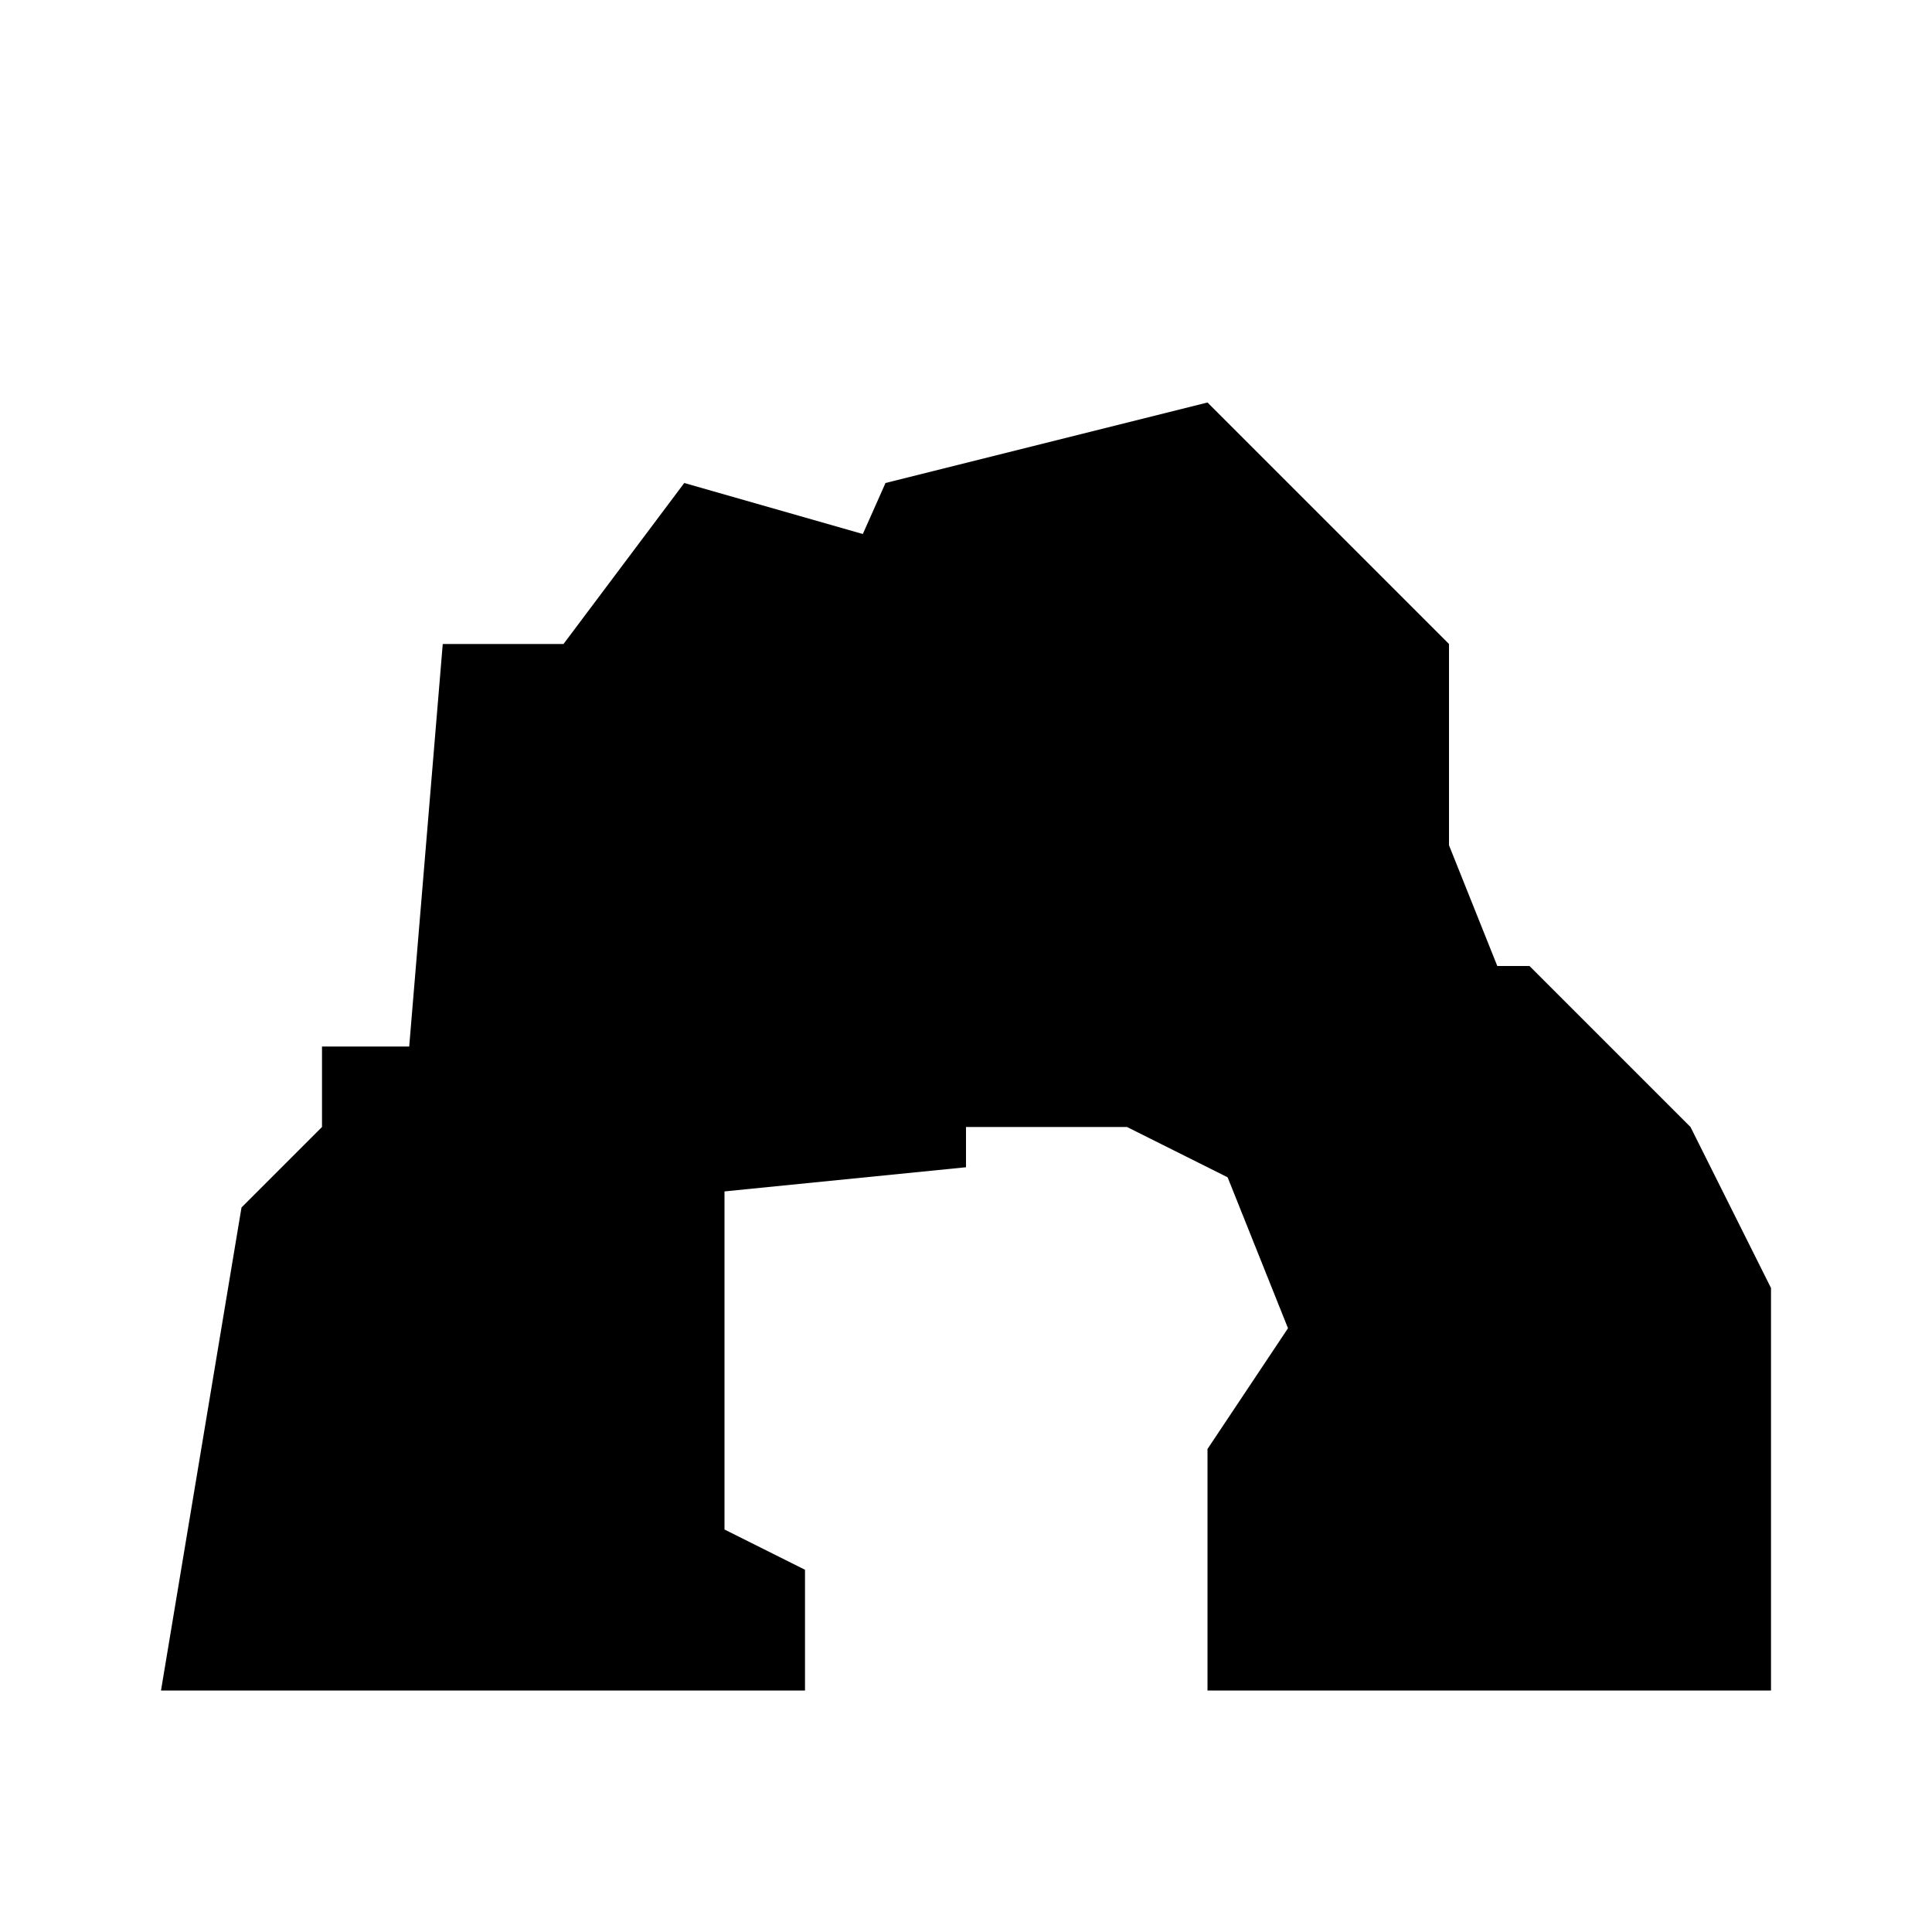
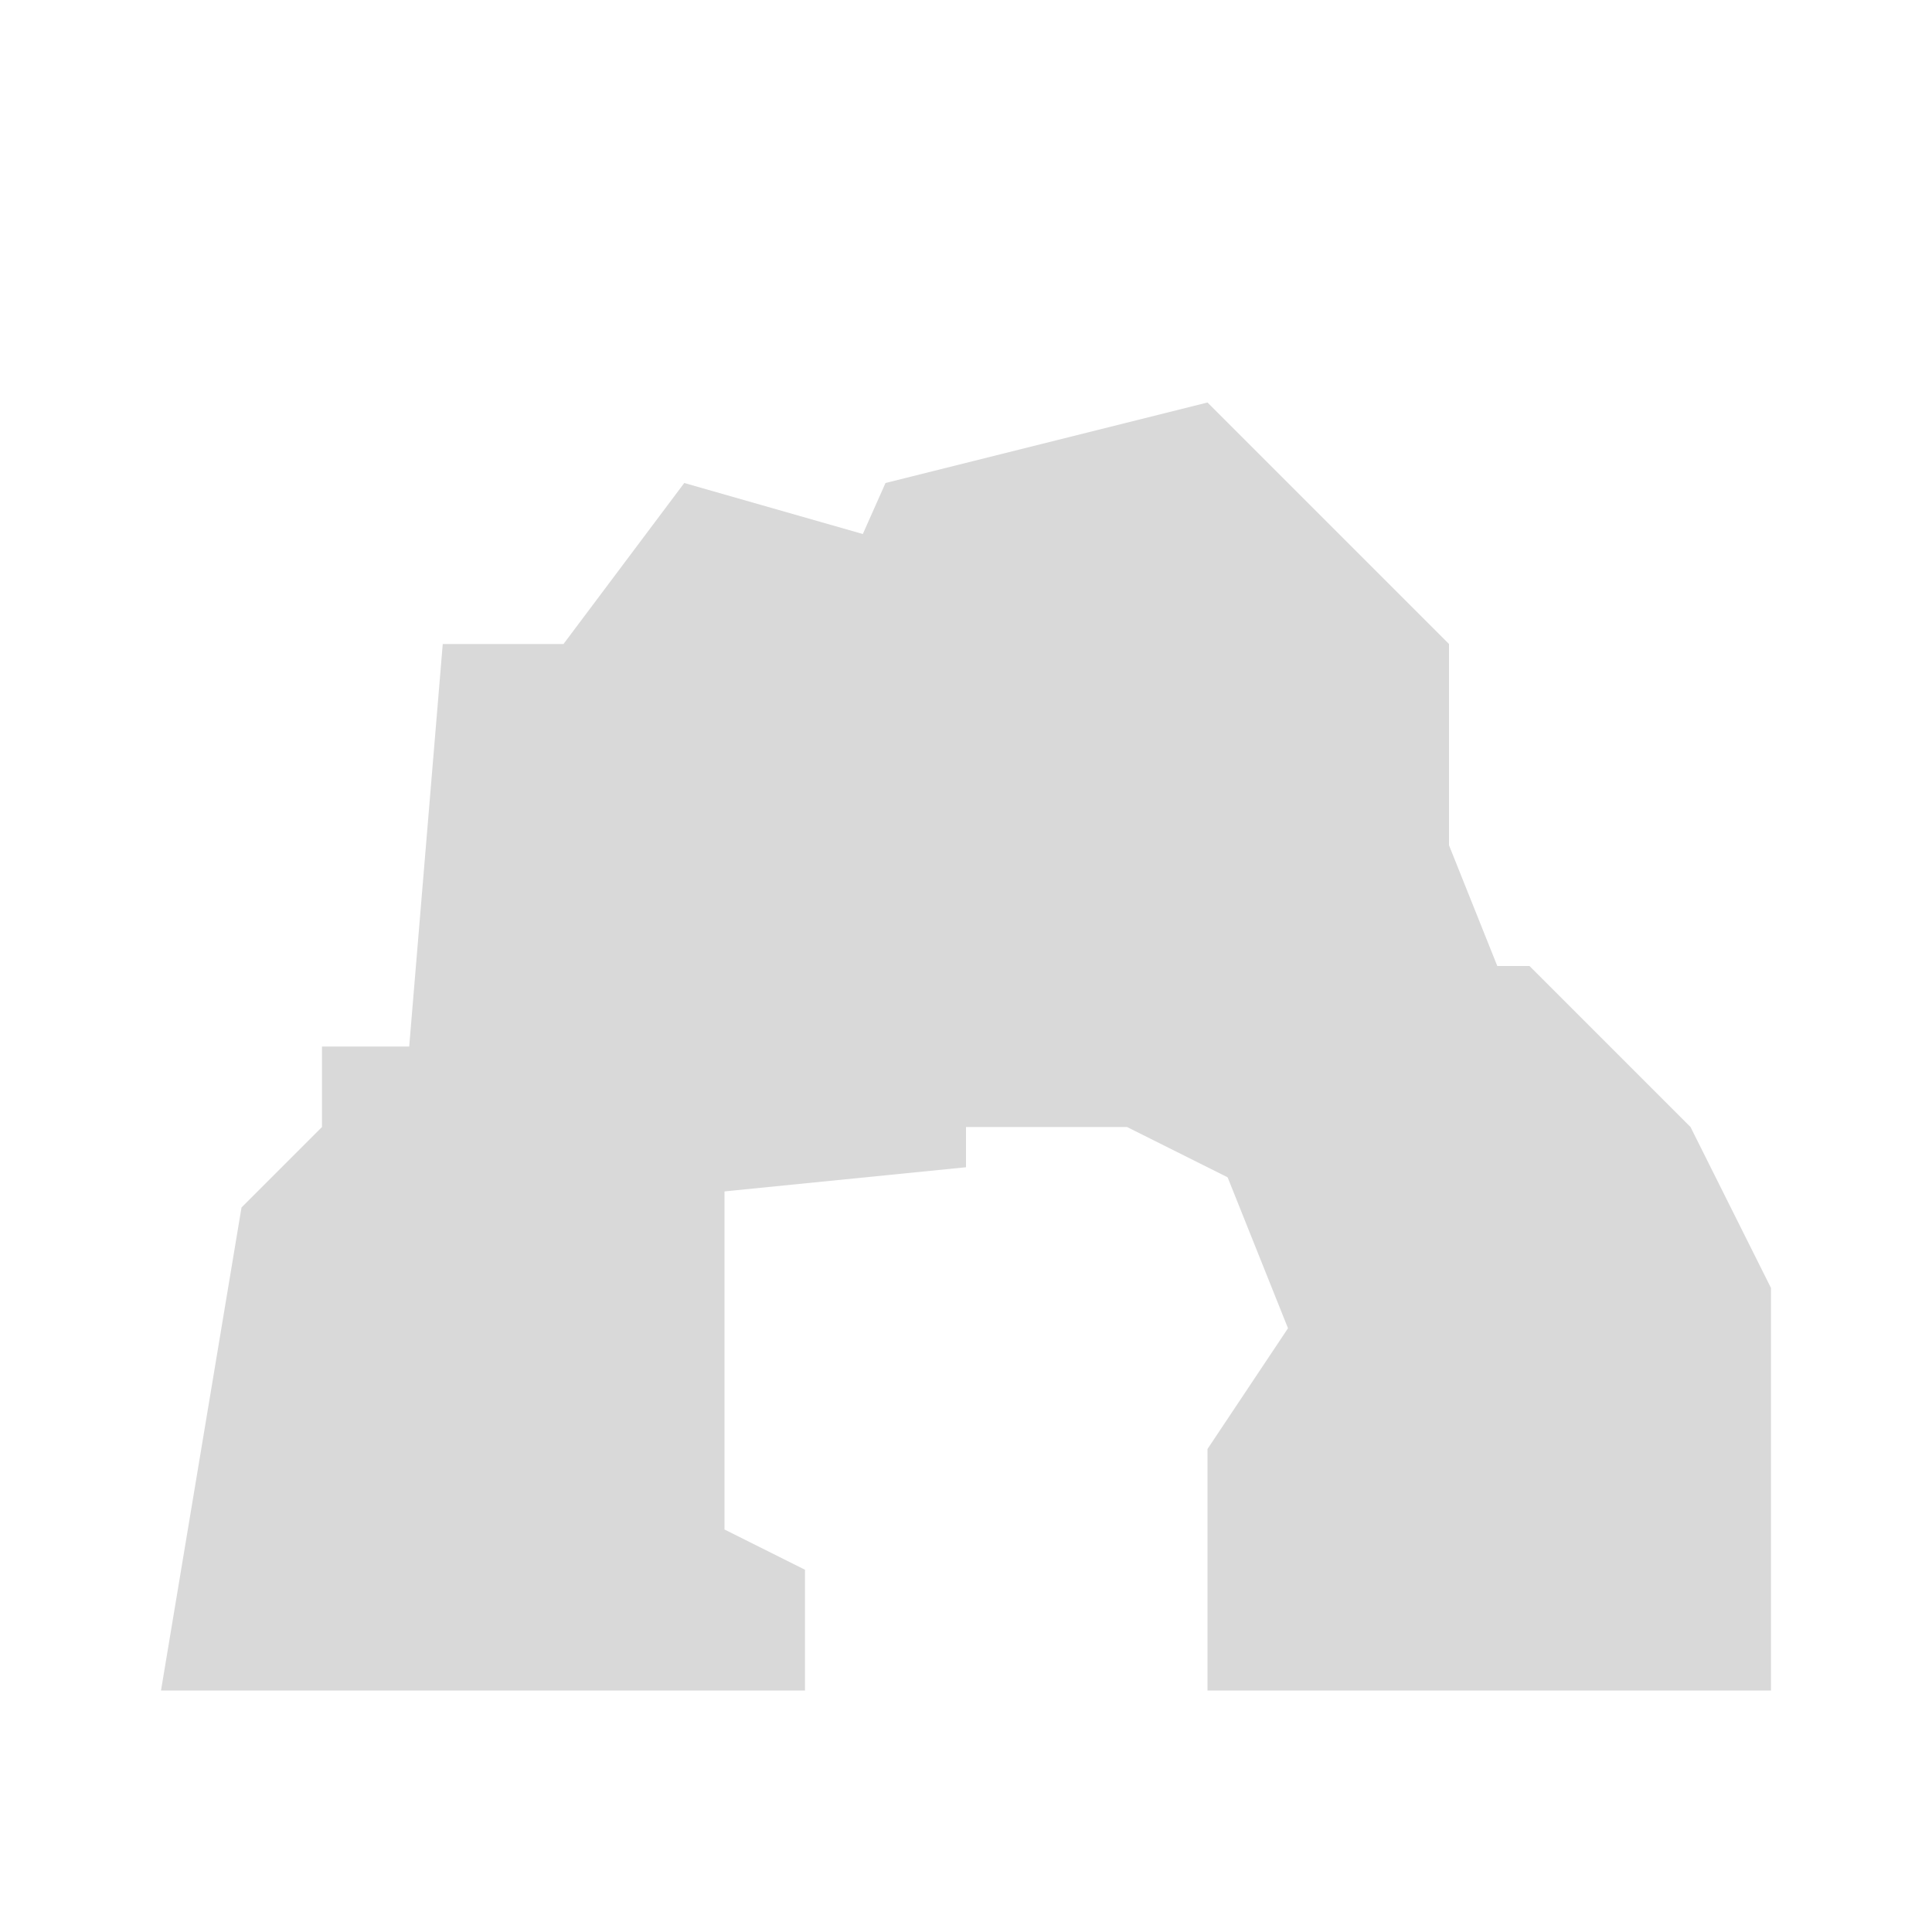
<svg xmlns="http://www.w3.org/2000/svg" width="24" height="24" viewBox="0 0 24 24" fill="none">
-   <path d="M4 14V13H7.5L9 14V19L10 19.5V21H2L3 15L4 14Z" fill="currentColor" />
-   <path d="M15 14L16.5 12H19L20 13L21 14L22 16V21H15V18L16 16.5L15 14Z" fill="currentColor" />
-   <path d="M5.5 8H7L8.5 6L12 7V14.5L7 15L5 14L5.5 8Z" fill="currentColor" />
-   <path d="M11 6L15 5L18 8V10.5L19 13L16 15L14 14H10L9 10.5L11 6Z" fill="currentColor" />
+   <path d="M4 14V13H7.5L9 14V19L10 19.5V21H2L3 15L4 14Z" fill="#D9D9D9" />
+   <path d="M15 14L16.5 12H19L20 13L21 14L22 16V21H15V18L16 16.5L15 14Z" fill="#D9D9D9" />
+   <path d="M5.5 8H7L8.5 6L12 7V14.5L7 15L5 14L5.5 8Z" fill="#D9D9D9" />
+   <path d="M11 6L15 5L18 8V10.5L19 13L16 15L14 14H10L9 10.5L11 6Z" fill="#D9D9D9" />
</svg>
